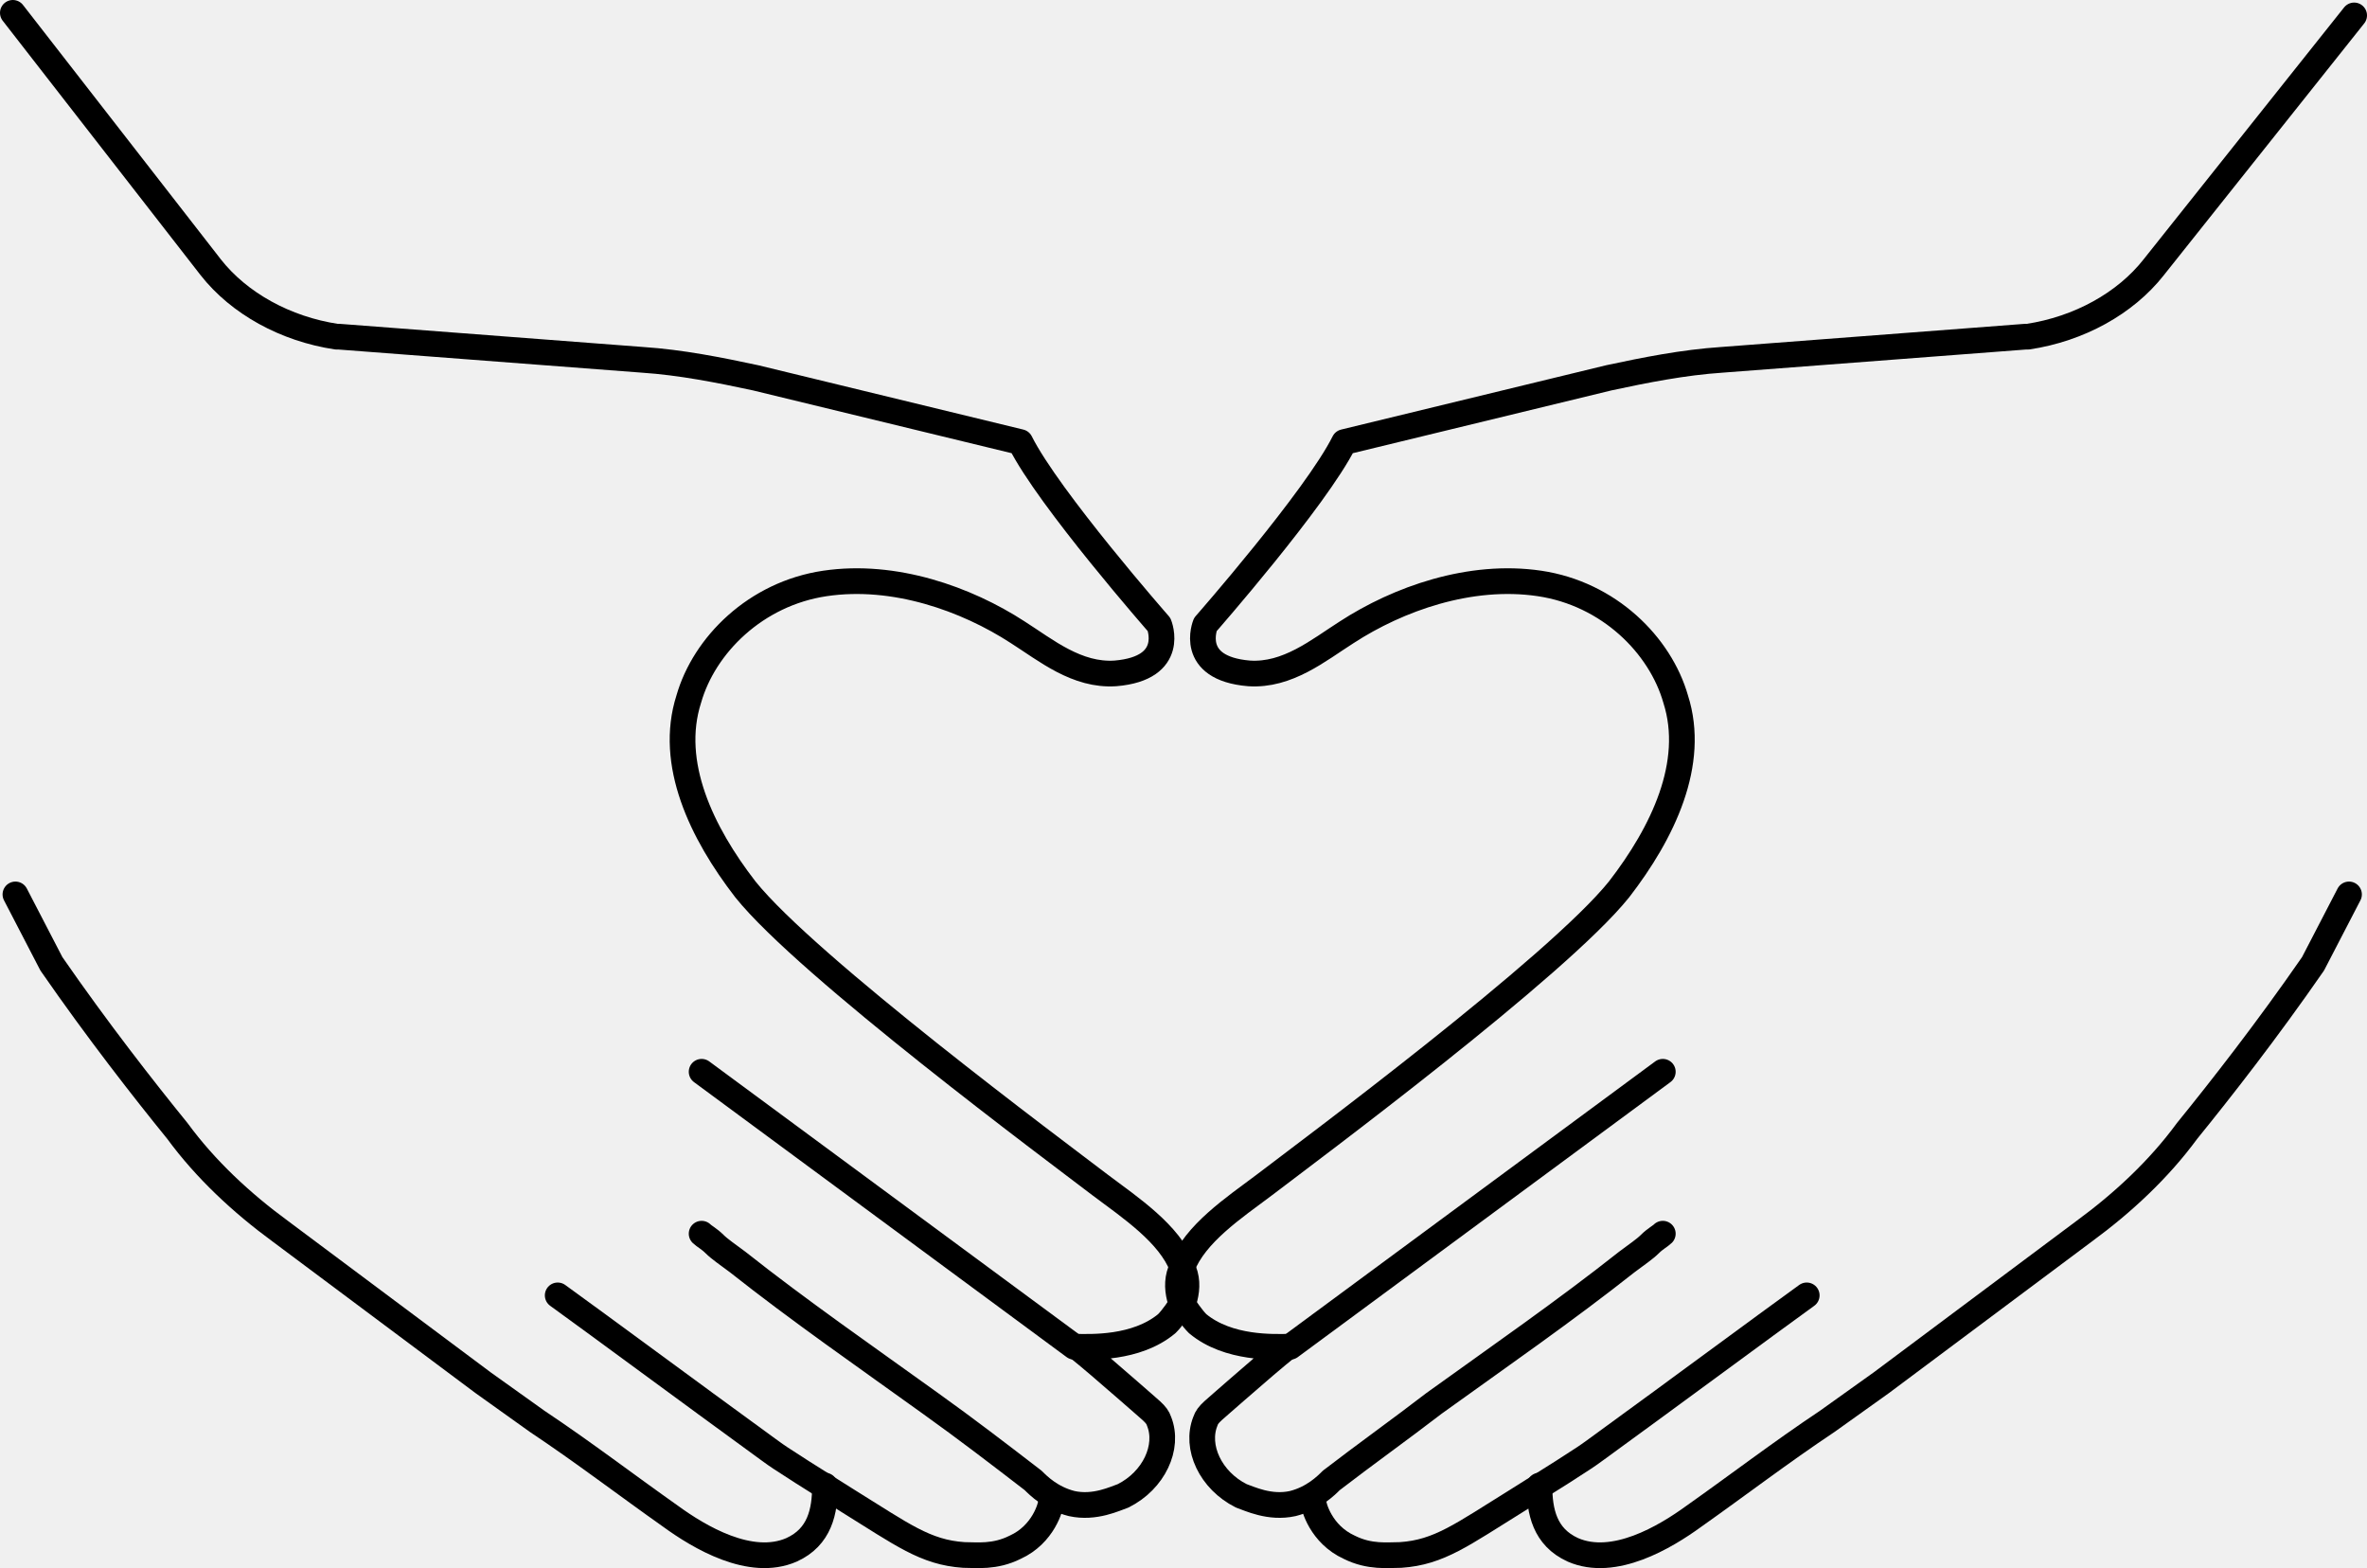
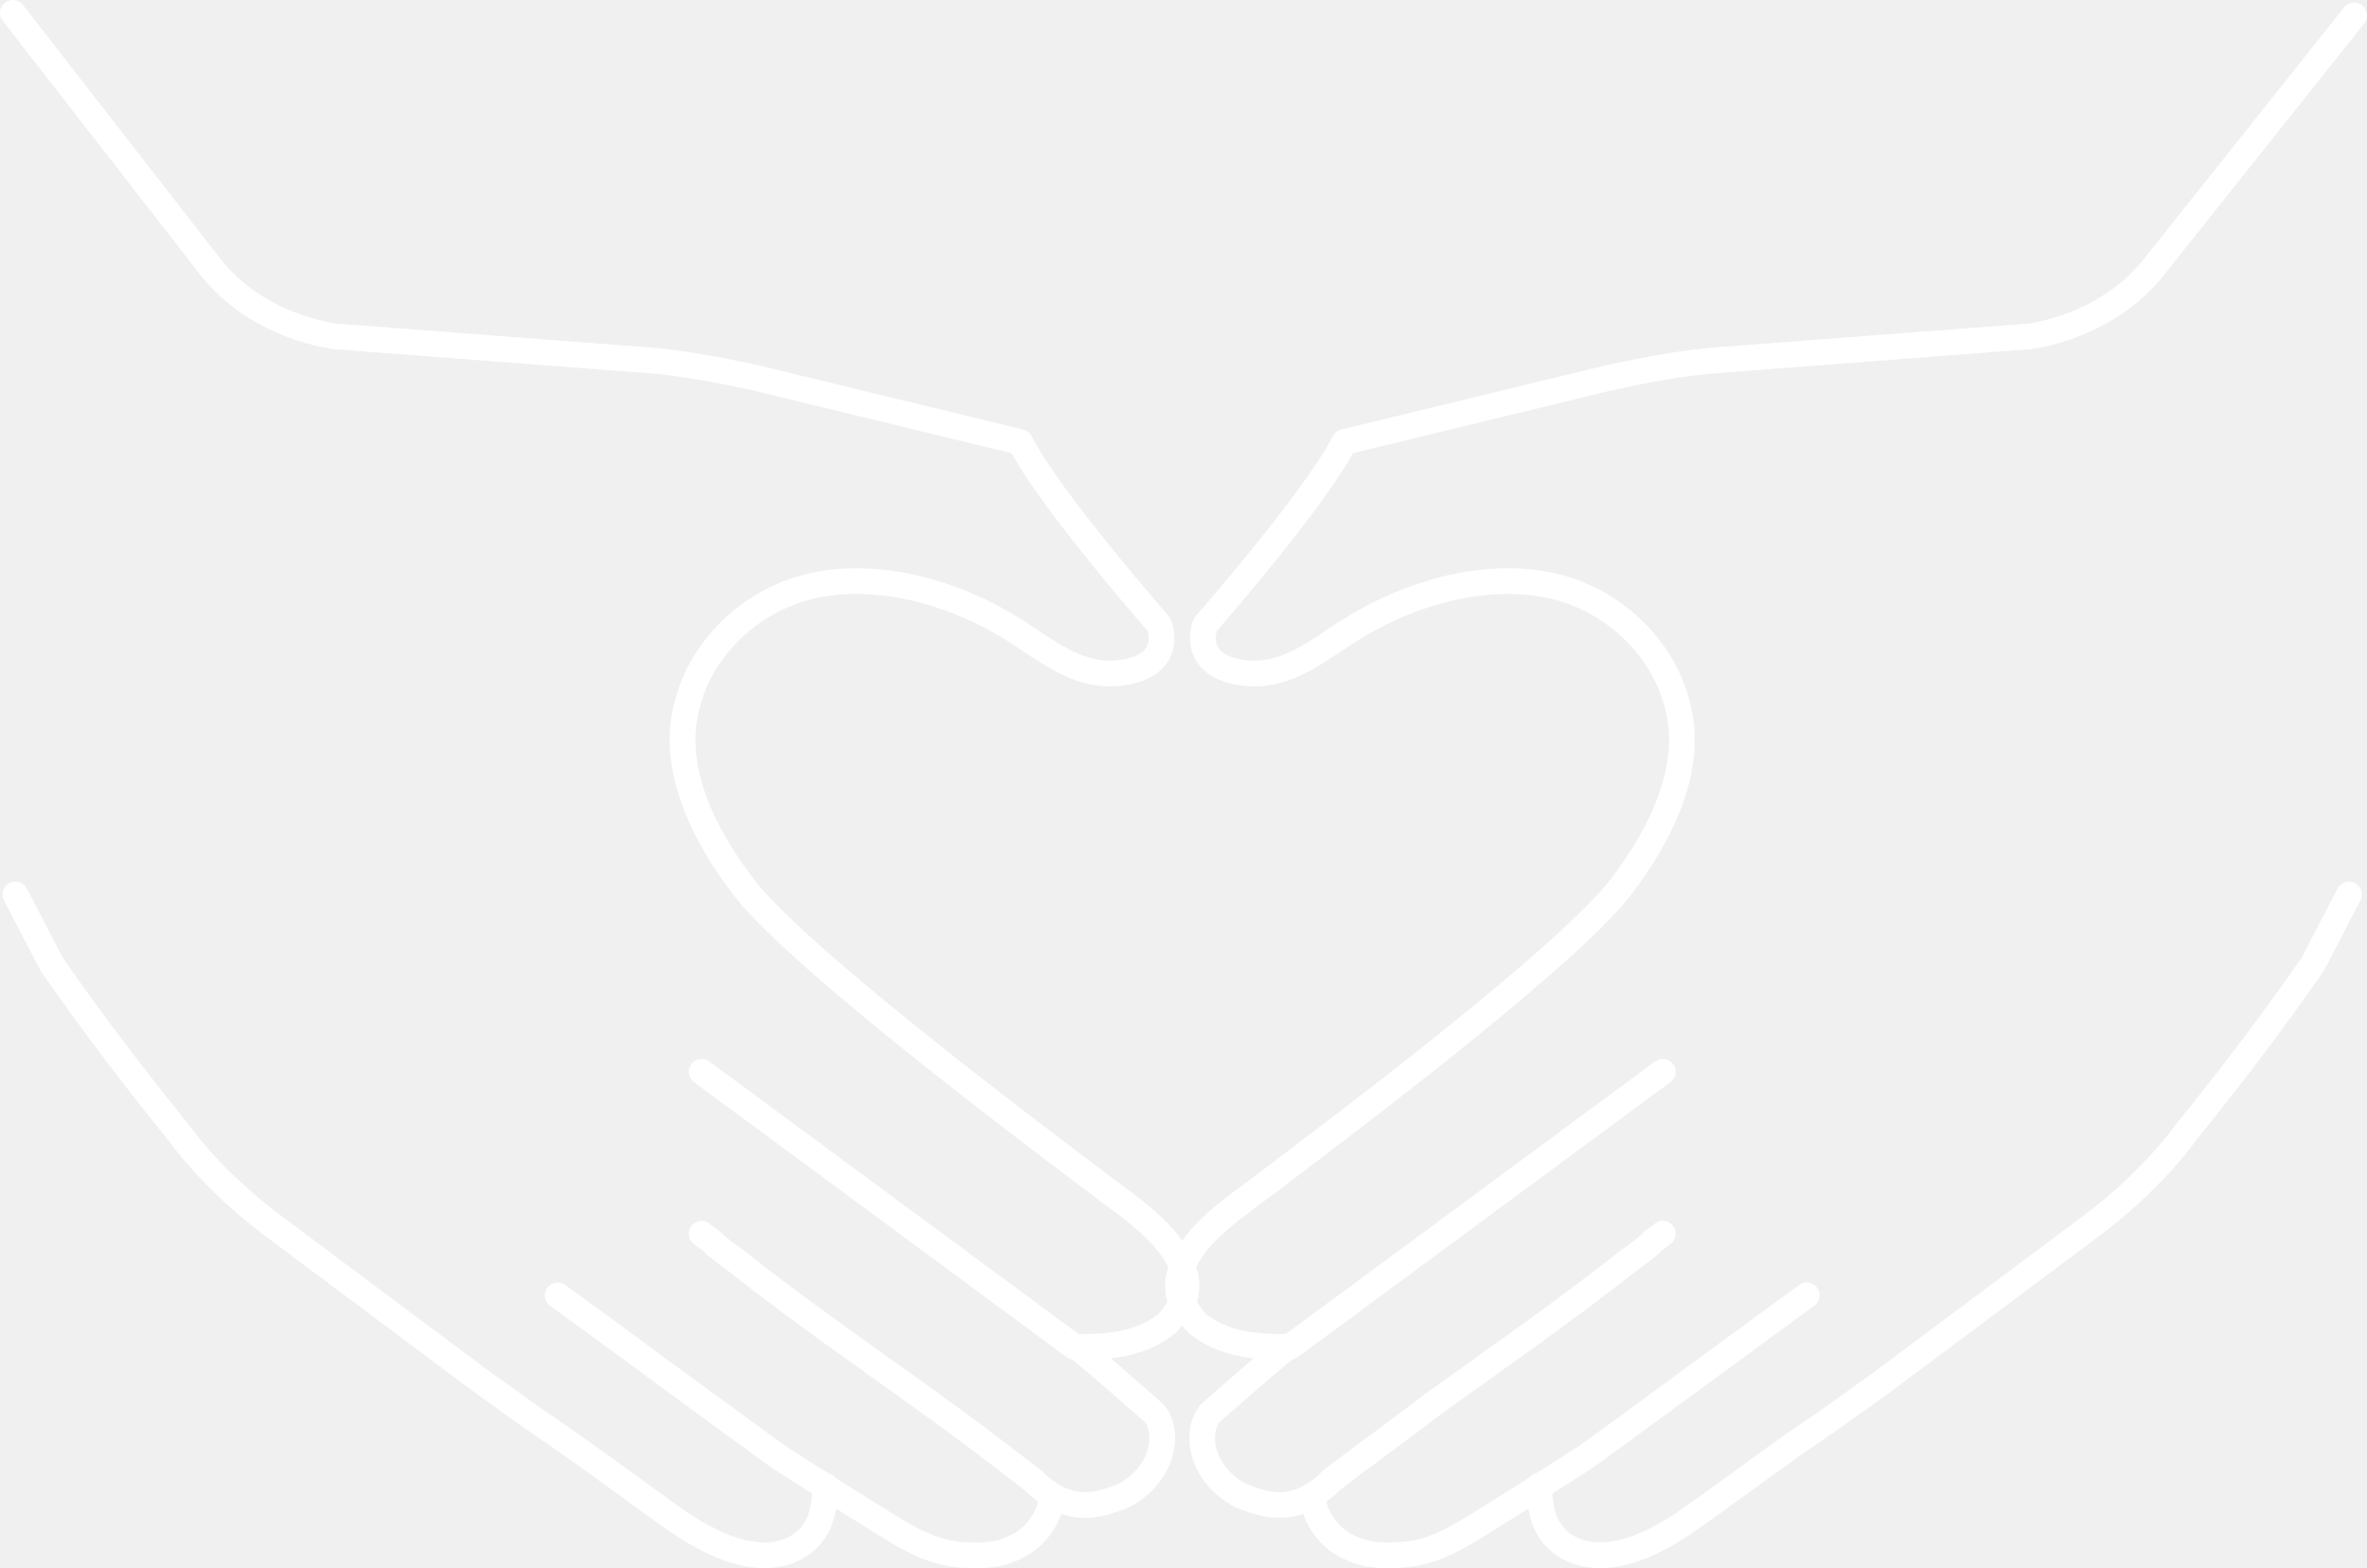
<svg xmlns="http://www.w3.org/2000/svg" version="1.1" id="Layer_1" x="0px" y="0px" viewBox="0 0 92.1 61" style="enable-background:new 0 0 92.1 61;" xml:space="preserve">
  <style type="text/css">
- 	.st0{fill:none;stroke:#000000;stroke-linecap:round;stroke-linejoin:round;stroke-miterlimit:10;}
+ 	.st0{fill:none;stroke:#fff;stroke-linecap:round;stroke-linejoin:round;stroke-miterlimit:10;}
</style>
  <g id="XMLID_115_">
    <g id="XMLID_20_">
      <g id="XMLID_462_">
        <path id="XMLID_286_" class="st0" d="M27.3,48c0.1,0.1,0.3,0.2,0.5,0.4s0.5,0.4,0.9,0.7c2.4,1.9,5,3.7,7.5,5.5c1.4,1,2.7,2,4,3     c0.2,0.2,0.7,0.7,1.5,0.9c0.9,0.2,1.7-0.2,2-0.3c1.2-0.6,1.8-1.9,1.4-2.9c-0.1-0.3-0.3-0.4-1.2-1.2c-0.8-0.7-1.5-1.3-2-1.7     c0.5,0,2.3,0.1,3.5-0.9c0.2-0.2,0.5-0.6,0.7-1c0.1-0.4,0.1-0.8-0.1-1.2c-0.5-1.3-2-2.3-3.2-3.2c-1.7-1.3-11.4-8.5-13.8-11.5     c-1.7-2.2-3-4.9-2.2-7.4c0.6-2.1,2.6-4.1,5.3-4.5s5.5,0.6,7.5,1.9c1.1,0.7,2.3,1.7,3.8,1.6c2.4-0.2,1.7-1.9,1.7-1.9     s-4.3-4.9-5.4-7.1l-10.3-2.5C28,14.4,26.5,14.1,25,14l-11.8-0.9h-0.1l0,0c-2-0.3-3.8-1.3-4.9-2.7L0.5,0.5" />
        <path id="XMLID_467_" class="st0" d="M40.9,58.4c0,0.2-0.3,1.3-1.4,1.8c-0.8,0.4-1.5,0.3-2,0.3c-1.5-0.1-2.4-0.8-4.5-2.1     c-3.2-2-2.8-1.8-3.1-2c-3.3-2.4-6.4-4.7-8.2-6" />
        <path id="XMLID_289_" class="st0" d="M32.1,57.8c0,1-0.2,2-1.3,2.5c-1.6,0.7-3.6-0.5-4.7-1.3c-1.7-1.2-3.4-2.5-5.2-3.7     c-0.7-0.5-1.4-1-2.1-1.5l-7.9-5.9c-1.5-1.1-2.9-2.4-4-3.9c-1.3-1.6-3.1-3.9-4.9-6.5l-1.4-2.7" />
        <line id="XMLID_280_" class="st0" x1="41.8" y1="52.4" x2="27.3" y2="41.7" />
      </g>
    </g>
    <g id="XMLID_117_">
      <g id="XMLID_137_">
        <path id="XMLID_174_" class="st0" d="M64.7,48c-0.1,0.1-0.3,0.2-0.5,0.4s-0.5,0.4-0.9,0.7c-2.4,1.9-5,3.7-7.5,5.5     c-1.3,1-2.7,2-4,3c-0.2,0.2-0.7,0.7-1.5,0.9c-0.9,0.2-1.7-0.2-2-0.3c-1.2-0.6-1.8-1.9-1.4-2.9c0.1-0.3,0.3-0.4,1.2-1.2     c0.8-0.7,1.5-1.3,2-1.7c-0.5,0-2.3,0.1-3.5-0.9c-0.2-0.2-0.5-0.6-0.7-1c-0.1-0.4-0.1-0.8,0.1-1.2c0.5-1.3,2-2.3,3.2-3.2     c1.7-1.3,11.4-8.5,13.8-11.5c1.7-2.2,3-4.9,2.2-7.4c-0.6-2.1-2.6-4.1-5.3-4.5s-5.5,0.6-7.5,1.9c-1.1,0.7-2.3,1.7-3.8,1.6     c-2.4-0.2-1.7-1.9-1.7-1.9s4.3-4.9,5.4-7.1l10.3-2.5c1.4-0.3,2.9-0.6,4.4-0.7l11.8-0.9h0.1l0,0c2-0.3,3.8-1.3,4.9-2.7l7.8-9.8" />
        <path id="XMLID_173_" class="st0" d="M51.1,58.4c0,0.2,0.3,1.3,1.4,1.8c0.8,0.4,1.5,0.3,2,0.3c1.5-0.1,2.4-0.8,4.5-2.1     c3.2-2,2.8-1.8,3.1-2c3.3-2.4,6.4-4.7,8.2-6" />
        <path id="XMLID_288_" class="st0" d="M59.9,57.8c0,1,0.2,2,1.3,2.5c1.6,0.7,3.6-0.5,4.7-1.3c1.7-1.2,3.4-2.5,5.2-3.7     c0.7-0.5,1.4-1,2.1-1.5l7.9-5.9c1.5-1.1,2.9-2.4,4-3.9c1.3-1.6,3.1-3.9,4.9-6.5l1.4-2.7" />
        <line id="XMLID_169_" class="st0" x1="50.2" y1="52.4" x2="64.7" y2="41.7" />
      </g>
    </g>
  </g>
</svg>
